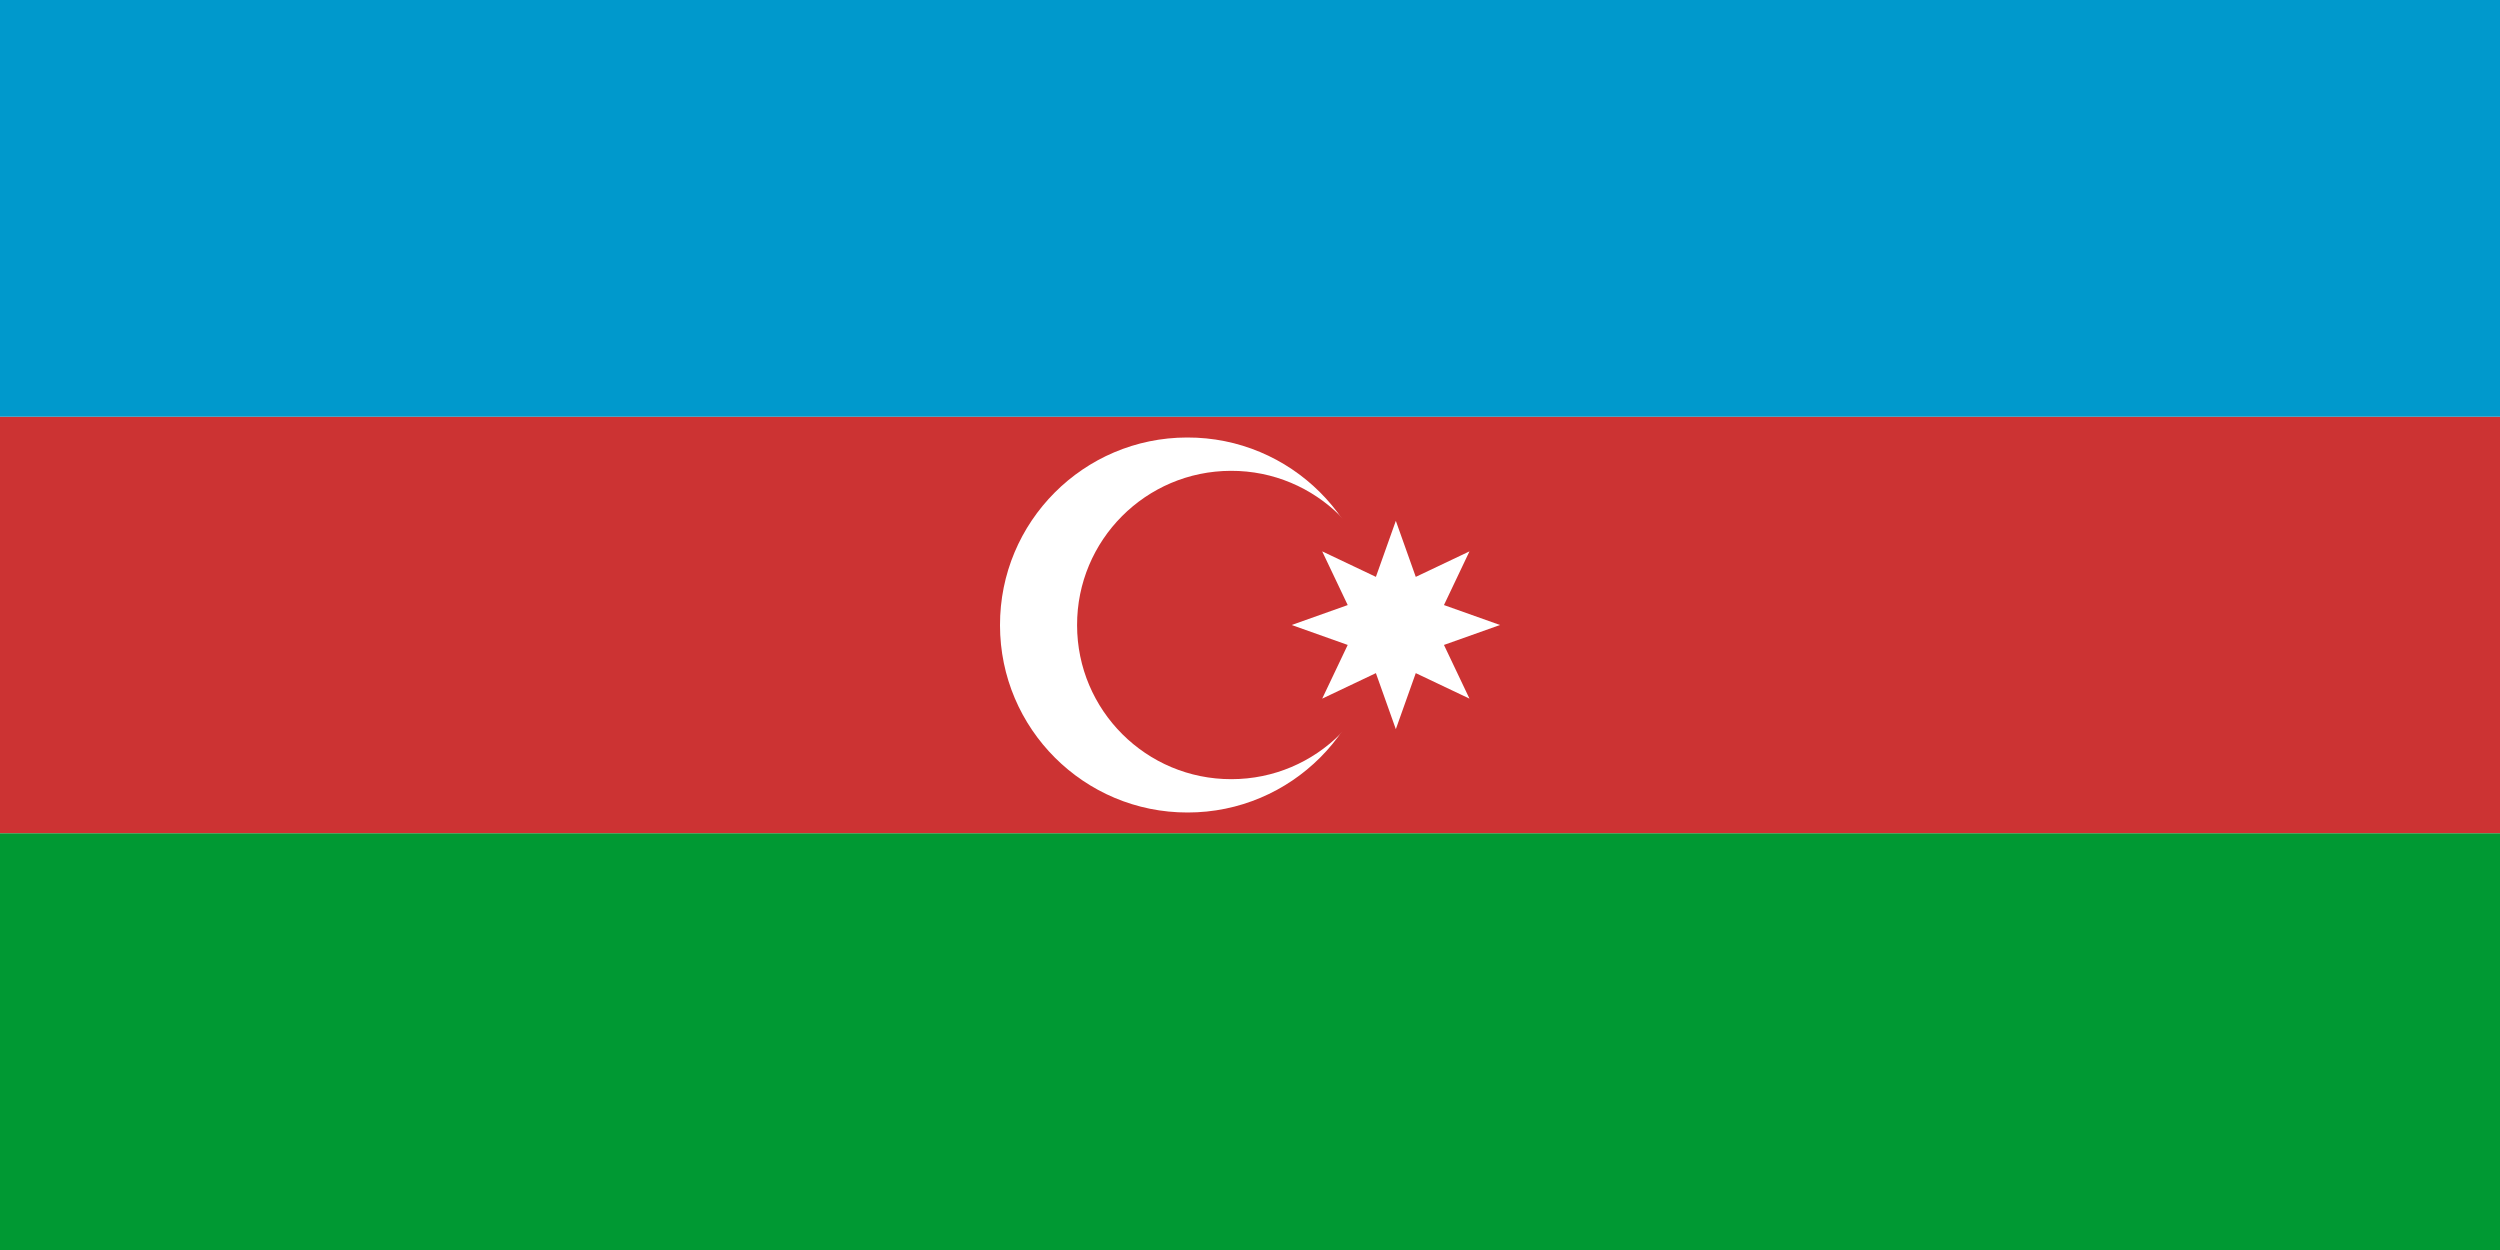
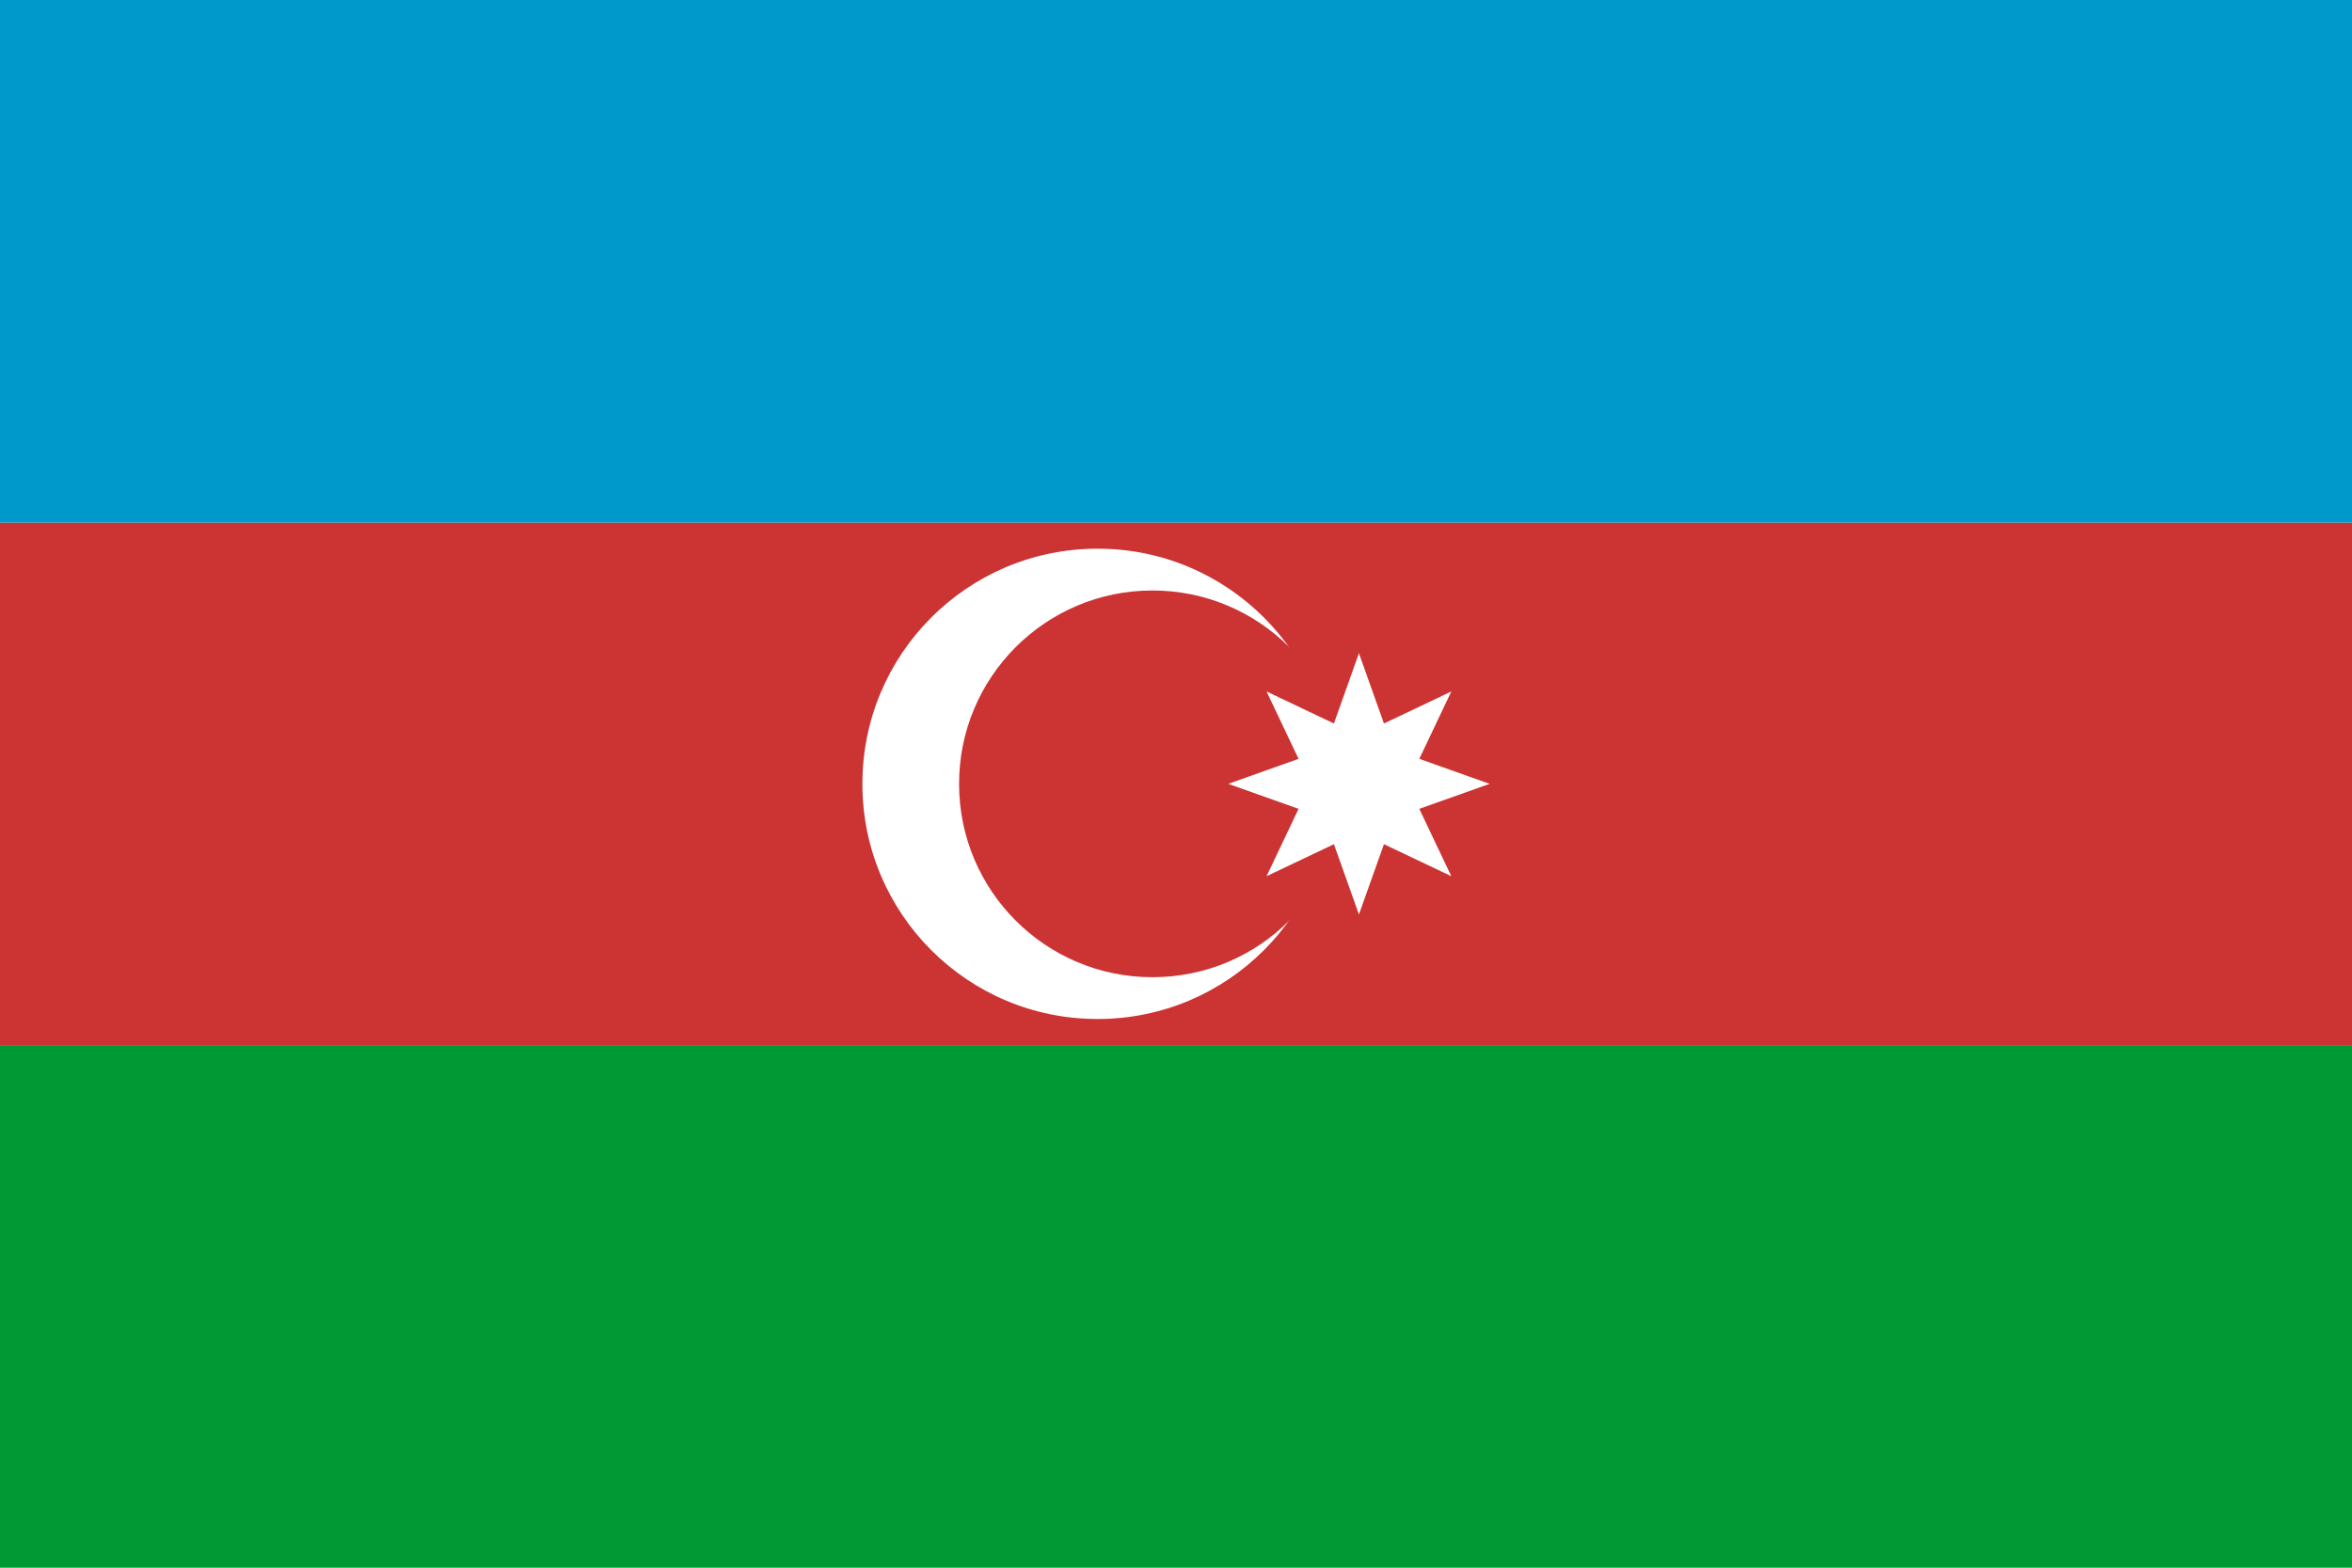
- <svg xmlns="http://www.w3.org/2000/svg" version="1.0" x="0" y="0" width="1000" height="500" id="svg618">
+ <svg xmlns="http://www.w3.org/2000/svg" version="1.0" x="0" y="0" width="750px" height="500" id="svg618">
  <defs id="defs620" />
-   <g transform="scale(8.333333,8.333333)" style="font-size:12;" id="g580">
-     <g id="g646">
-       <rect width="120" height="20" x="0" y="20" style="fill:#cc3333;fill-rule:evenodd;stroke-width:1pt;" id="rect622" />
-       <rect width="120" height="20" x="0" y="0" style="fill:#0099cc;fill-rule:evenodd;stroke-width:1pt;" id="rect621" />
-       <rect width="120" height="20" x="0" y="40" style="fill:#009933;fill-rule:evenodd;stroke-width:1pt;" id="rect623" />
+   <g style="font-size:12px" id="g646" transform="scale(6.25,8.333333)">
+     <rect id="rect622" style="fill:#cc3333;fill-rule:evenodd;stroke-width:1pt" y="20" x="0" height="20" width="120" />
+     <rect id="rect621" style="fill:#0099cc;fill-rule:evenodd;stroke-width:1pt" y="0" x="0" height="20" width="120" />
+     <rect id="rect623" style="fill:#009933;fill-rule:evenodd;stroke-width:1pt" y="40" x="0" height="20" width="120" />
+   </g>
+   <g style="font-size:12px" id="g575" transform="matrix(8.333333,0,0,8.333333,-124.9998,0)">
+     <g id="g638">
+       <path id="path637" style="fill:#ffffff;stroke-width:1pt" d="M 66,30 C 66.004,34.968 61.975,39 57.007,39 C 52.039,39.008 48.004,34.982 48,30.014 C 47.988,25.046 52.011,21.008 56.978,21 C 61.947,20.984 65.988,25.003 66,29.971 C 66,29.981 66,29.99 66,30 z " />
+       <path id="path636" style="fill:#cc3333;stroke-width:1pt" d="M 66.5,30 C 66.503,34.085 63.191,37.4 59.106,37.4 C 55.021,37.407 51.703,34.097 51.7,30.012 C 51.69,25.927 54.998,22.607 59.082,22.6 C 63.167,22.587 66.49,25.892 66.5,29.976 C 66.5,29.985 66.5,29.992 66.5,30 z " />
    </g>
-     <g id="g575">
-       <g id="g638">
-         <path d="M 66 30 C 66.004 34.968 61.975 39 57.007 39 C 52.039 39.008 48.004 34.982 48 30.014 C 47.988 25.046 52.011 21.008 56.978 21 C 61.947 20.984 65.988 25.003 66 29.971 C 66 29.981 66 29.99 66 30 z " style="fill:#ffffff;stroke-width:1pt;" id="path637" />
-         <path d="M 66.5 30 C 66.503 34.085 63.191 37.4 59.106 37.4 C 55.021 37.407 51.703 34.097 51.7 30.012 C 51.69 25.927 54.998 22.607 59.082 22.6 C 63.167 22.587 66.49 25.892 66.5 29.976 C 66.5 29.985 66.5 29.992 66.5 30 z " style="fill:#cc3333;stroke-width:1pt;" id="path636" />
-       </g>
-       <polygon points="67,25 67.957,27.69 70.535,26.465 69.31,29.043 72,30 69.31,30.957 70.535,33.535 67.957,32.31 67,35 66.043,32.31 63.465,33.535 64.69,30.957 62,30 64.69,29.043 63.465,26.465 66.043,27.69 67,25 " style="fill:#ffffff;fill-rule:evenodd;stroke-width:1pt;" id="polygon574" />
-     </g>
+     <polygon id="polygon574" style="fill:#ffffff;fill-rule:evenodd;stroke-width:1pt" points="67,25 67.957,27.69 70.535,26.465 69.31,29.043 72,30 69.31,30.957 70.535,33.535 67.957,32.31 67,35 66.043,32.31 63.465,33.535 64.69,30.957 62,30 64.69,29.043 63.465,26.465 66.043,27.69 67,25 " />
  </g>
</svg>
